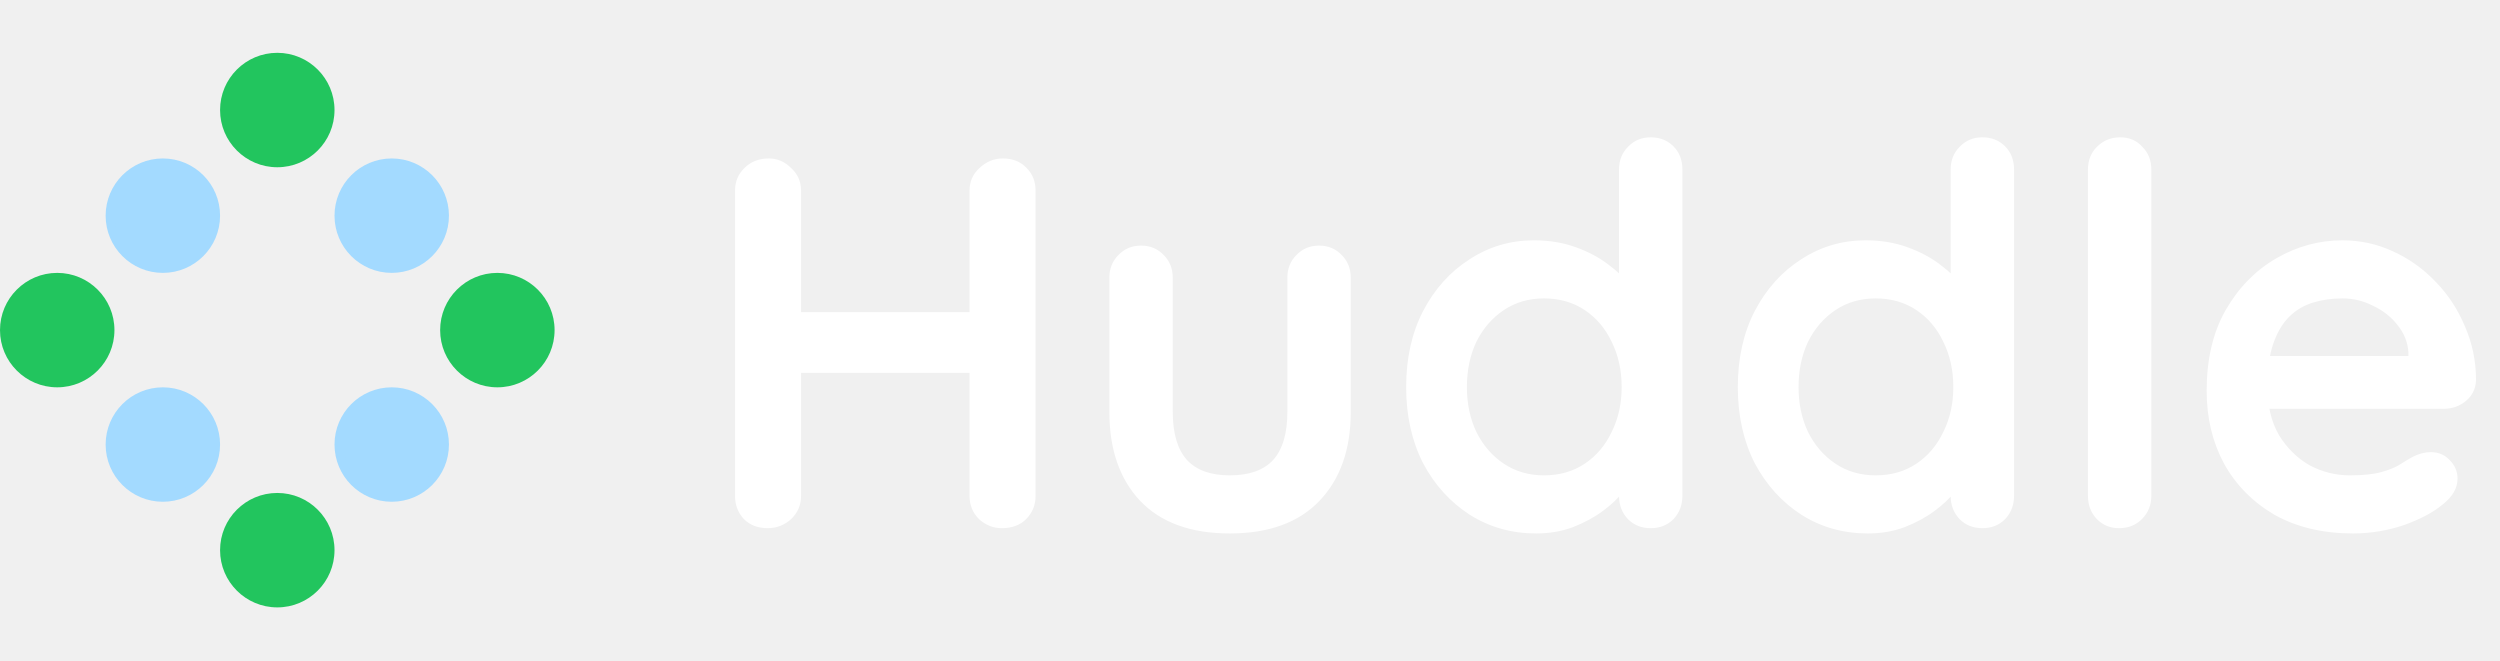
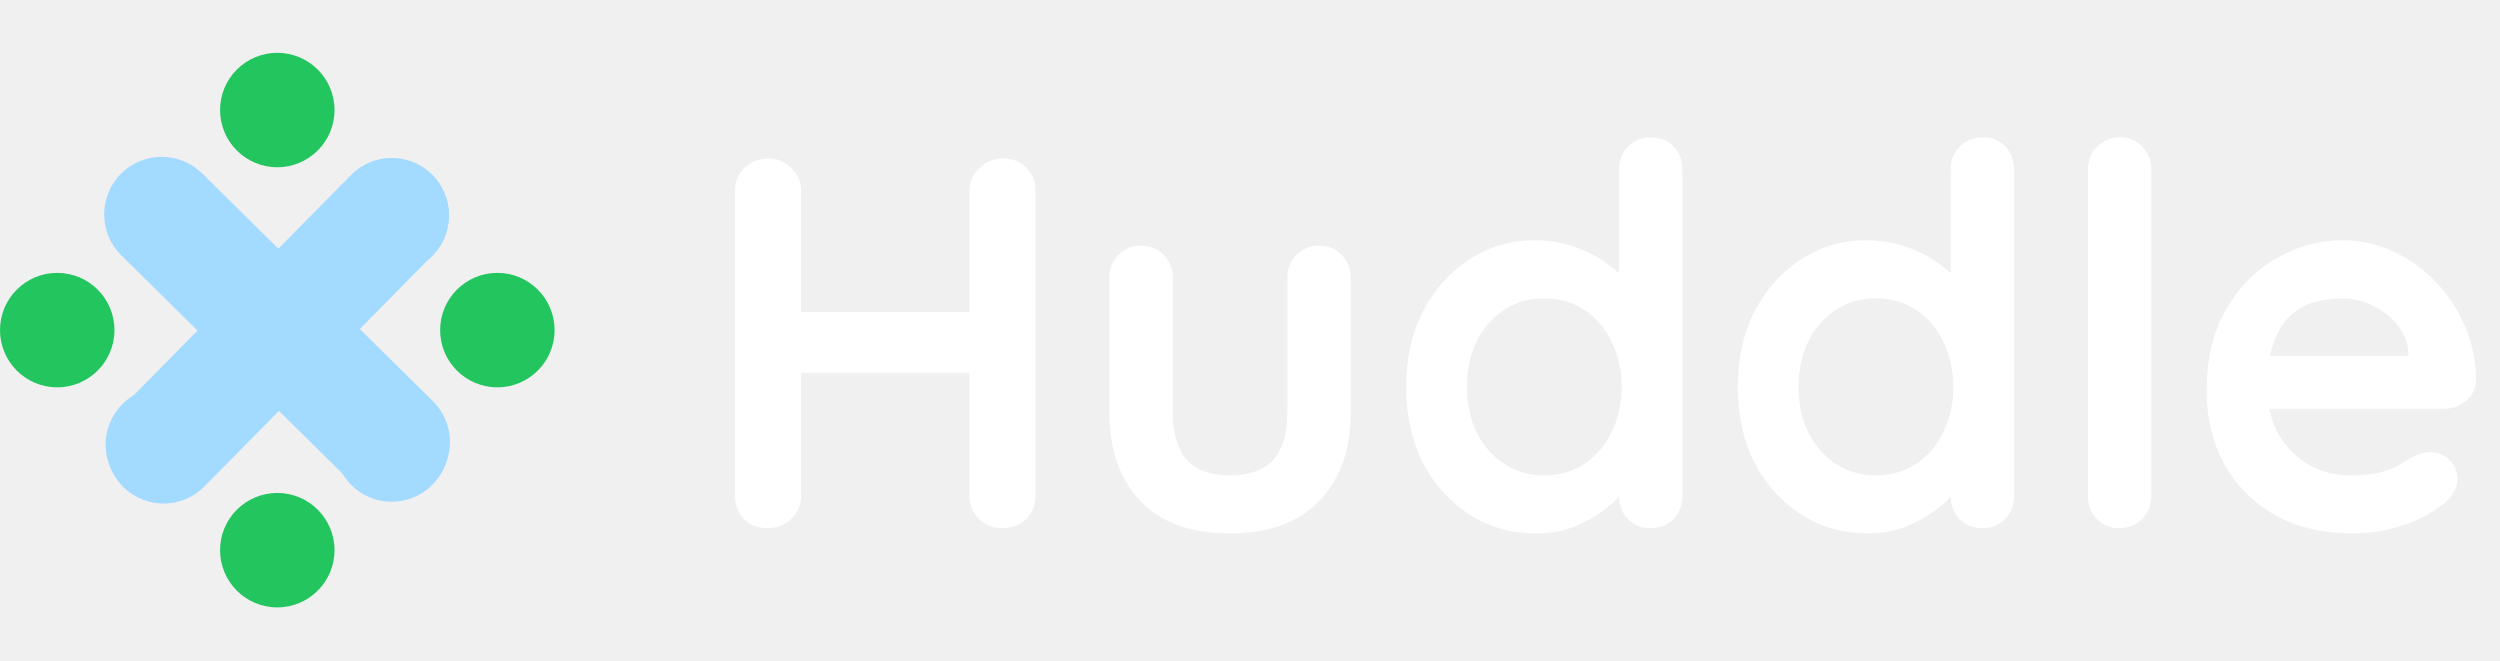
<svg xmlns="http://www.w3.org/2000/svg" width="284" height="75" viewBox="0 0 284 75" fill="none">
  <circle cx="31.5" cy="62.5" r="6.5" fill="#22C55E" />
  <circle cx="31.5" cy="12.5" r="6.5" fill="#22C55E" />
  <circle cx="56.5" cy="37.5" r="6.5" fill="#22C55E" />
  <circle cx="6.5" cy="37.5" r="6.5" fill="#22C55E" />
  <circle cx="44.5" cy="50.5" r="6" fill="#A3DAFF" stroke="#A3DAFF" />
  <circle cx="18.5" cy="24.5" r="6" fill="#A3DAFF" stroke="#A3DAFF" />
  <circle cx="18.5" cy="50.5" r="6" fill="#A3DAFF" stroke="#A3DAFF" />
  <circle cx="44.5" cy="24.5" r="6" fill="#A3DAFF" stroke="#A3DAFF" />
+   <rect x="44.446" y="15.255" width="12.99" height="49.897" rx="6.495" transform="rotate(44.6219 44.4458 15.255)" fill="#A3DAFF" />
+   <rect x="53.824" y="50.158" width="13.072" height="49.897" rx="6.536" transform="rotate(134.622 53.8237 50.1577)" fill="#A3DAFF" />
  <path d="M87.34 18C88.3 18 89.14 18.36 89.86 19.08C90.62 19.76 91 20.62 91 21.66V56.34C91 57.38 90.62 58.26 89.86 58.98C89.1 59.66 88.22 60 87.22 60C86.1 60 85.2 59.66 84.52 58.98C83.84 58.26 83.5 57.38 83.5 56.34V21.66C83.5 20.62 83.86 19.76 84.58 19.08C85.3 18.36 86.22 18 87.34 18ZM113.92 18C115.04 18 115.94 18.36 116.62 19.08C117.3 19.76 117.64 20.62 117.64 21.66V56.34C117.64 57.38 117.28 58.26 116.56 58.98C115.88 59.66 114.96 60 113.8 60C112.84 60 111.98 59.66 111.22 58.98C110.5 58.26 110.14 57.38 110.14 56.34V21.66C110.14 20.62 110.52 19.76 111.28 19.08C112.04 18.36 112.92 18 113.92 18ZM87.16 35.46H113.92V42.36H87.16V35.46ZM149.845 27.9C150.885 27.9 151.745 28.26 152.425 28.98C153.105 29.66 153.445 30.52 153.445 31.56V46.8C153.445 51.04 152.265 54.4 149.905 56.88C147.545 59.36 144.145 60.6 139.705 60.6C135.265 60.6 131.865 59.36 129.505 56.88C127.185 54.4 126.025 51.04 126.025 46.8V31.56C126.025 30.52 126.365 29.66 127.045 28.98C127.725 28.26 128.585 27.9 129.625 27.9C130.665 27.9 131.525 28.26 132.205 28.98C132.885 29.66 133.225 30.52 133.225 31.56V46.8C133.225 49.24 133.765 51.06 134.845 52.26C135.925 53.42 137.545 54 139.705 54C141.905 54 143.545 53.42 144.625 52.26C145.705 51.06 146.245 49.24 146.245 46.8V31.56C146.245 30.52 146.585 29.66 147.265 28.98C147.945 28.26 148.805 27.9 149.845 27.9ZM187.52 15.6C188.56 15.6 189.42 15.94 190.1 16.62C190.78 17.3 191.12 18.18 191.12 19.26V56.34C191.12 57.38 190.78 58.26 190.1 58.98C189.42 59.66 188.56 60 187.52 60C186.48 60 185.62 59.66 184.94 58.98C184.26 58.26 183.92 57.38 183.92 56.34V53.4L185.24 53.94C185.24 54.46 184.96 55.1 184.4 55.86C183.84 56.58 183.08 57.3 182.12 58.02C181.16 58.74 180.02 59.36 178.7 59.88C177.42 60.36 176.02 60.6 174.5 60.6C171.74 60.6 169.24 59.9 167 58.5C164.76 57.06 162.98 55.1 161.66 52.62C160.38 50.1 159.74 47.22 159.74 43.98C159.74 40.7 160.38 37.82 161.66 35.34C162.98 32.82 164.74 30.86 166.94 29.46C169.14 28.02 171.58 27.3 174.26 27.3C175.98 27.3 177.56 27.56 179 28.08C180.44 28.6 181.68 29.26 182.72 30.06C183.8 30.86 184.62 31.68 185.18 32.52C185.78 33.32 186.08 34 186.08 34.56L183.92 35.34V19.26C183.92 18.22 184.26 17.36 184.94 16.68C185.62 15.96 186.48 15.6 187.52 15.6ZM175.4 54C177.16 54 178.7 53.56 180.02 52.68C181.34 51.8 182.36 50.6 183.08 49.08C183.84 47.56 184.22 45.86 184.22 43.98C184.22 42.06 183.84 40.34 183.08 38.82C182.36 37.3 181.34 36.1 180.02 35.22C178.7 34.34 177.16 33.9 175.4 33.9C173.68 33.9 172.16 34.34 170.84 35.22C169.52 36.1 168.48 37.3 167.72 38.82C167 40.34 166.64 42.06 166.64 43.98C166.64 45.86 167 47.56 167.72 49.08C168.48 50.6 169.52 51.8 170.84 52.68C172.16 53.56 173.68 54 175.4 54ZM225.196 15.6C226.236 15.6 227.096 15.94 227.776 16.62C228.456 17.3 228.796 18.18 228.796 19.26V56.34C228.796 57.38 228.456 58.26 227.776 58.98C227.096 59.66 226.236 60 225.196 60C224.156 60 223.296 59.66 222.616 58.98C221.936 58.26 221.596 57.38 221.596 56.34V53.4L222.916 53.94C222.916 54.46 222.636 55.1 222.076 55.86C221.516 56.58 220.756 57.3 219.796 58.02C218.836 58.74 217.696 59.36 216.376 59.88C215.096 60.36 213.696 60.6 212.176 60.6C209.416 60.6 206.916 59.9 204.676 58.5C202.436 57.06 200.656 55.1 199.336 52.62C198.056 50.1 197.416 47.22 197.416 43.98C197.416 40.7 198.056 37.82 199.336 35.34C200.656 32.82 202.416 30.86 204.616 29.46C206.816 28.02 209.256 27.3 211.936 27.3C213.656 27.3 215.236 27.56 216.676 28.08C218.116 28.6 219.356 29.26 220.396 30.06C221.476 30.86 222.296 31.68 222.856 32.52C223.456 33.32 223.756 34 223.756 34.56L221.596 35.34V19.26C221.596 18.22 221.936 17.36 222.616 16.68C223.296 15.96 224.156 15.6 225.196 15.6ZM213.076 54C214.836 54 216.376 53.56 217.696 52.68C219.016 51.8 220.036 50.6 220.756 49.08C221.516 47.56 221.896 45.86 221.896 43.98C221.896 42.06 221.516 40.34 220.756 38.82C220.036 37.3 219.016 36.1 217.696 35.22C216.376 34.34 214.836 33.9 213.076 33.9C211.356 33.9 209.836 34.34 208.516 35.22C207.196 36.1 206.156 37.3 205.396 38.82C204.676 40.34 204.316 42.06 204.316 43.98C204.316 45.86 204.676 47.56 205.396 49.08C206.156 50.6 207.196 51.8 208.516 52.68C209.836 53.56 211.356 54 213.076 54ZM244.391 56.34C244.391 57.38 244.031 58.26 243.311 58.98C242.631 59.66 241.771 60 240.731 60C239.731 60 238.891 59.66 238.211 58.98C237.531 58.26 237.191 57.38 237.191 56.34V19.26C237.191 18.22 237.531 17.36 238.211 16.68C238.931 15.96 239.811 15.6 240.851 15.6C241.891 15.6 242.731 15.96 243.371 16.68C244.051 17.36 244.391 18.22 244.391 19.26V56.34ZM267.297 60.6C263.897 60.6 260.937 59.9 258.417 58.5C255.937 57.06 254.017 55.12 252.657 52.68C251.337 50.24 250.677 47.48 250.677 44.4C250.677 40.8 251.397 37.74 252.837 35.22C254.317 32.66 256.237 30.7 258.597 29.34C260.957 27.98 263.457 27.3 266.097 27.3C268.137 27.3 270.057 27.72 271.857 28.56C273.697 29.4 275.317 30.56 276.717 32.04C278.117 33.48 279.217 35.16 280.017 37.08C280.857 39 281.277 41.04 281.277 43.2C281.237 44.16 280.857 44.94 280.137 45.54C279.417 46.14 278.577 46.44 277.617 46.44H254.697L252.897 40.44H274.917L273.597 41.64V40.02C273.517 38.86 273.097 37.82 272.337 36.9C271.617 35.98 270.697 35.26 269.577 34.74C268.497 34.18 267.337 33.9 266.097 33.9C264.897 33.9 263.777 34.06 262.737 34.38C261.697 34.7 260.797 35.24 260.037 36C259.277 36.76 258.677 37.78 258.237 39.06C257.797 40.34 257.577 41.96 257.577 43.92C257.577 46.08 258.017 47.92 258.897 49.44C259.817 50.92 260.977 52.06 262.377 52.86C263.817 53.62 265.337 54 266.937 54C268.417 54 269.597 53.88 270.477 53.64C271.357 53.4 272.057 53.12 272.577 52.8C273.137 52.44 273.637 52.14 274.077 51.9C274.797 51.54 275.477 51.36 276.117 51.36C276.997 51.36 277.717 51.66 278.277 52.26C278.877 52.86 279.177 53.56 279.177 54.36C279.177 55.44 278.617 56.42 277.497 57.3C276.457 58.18 274.997 58.96 273.117 59.64C271.237 60.28 269.297 60.6 267.297 60.6Z" fill="white" />
</svg>
